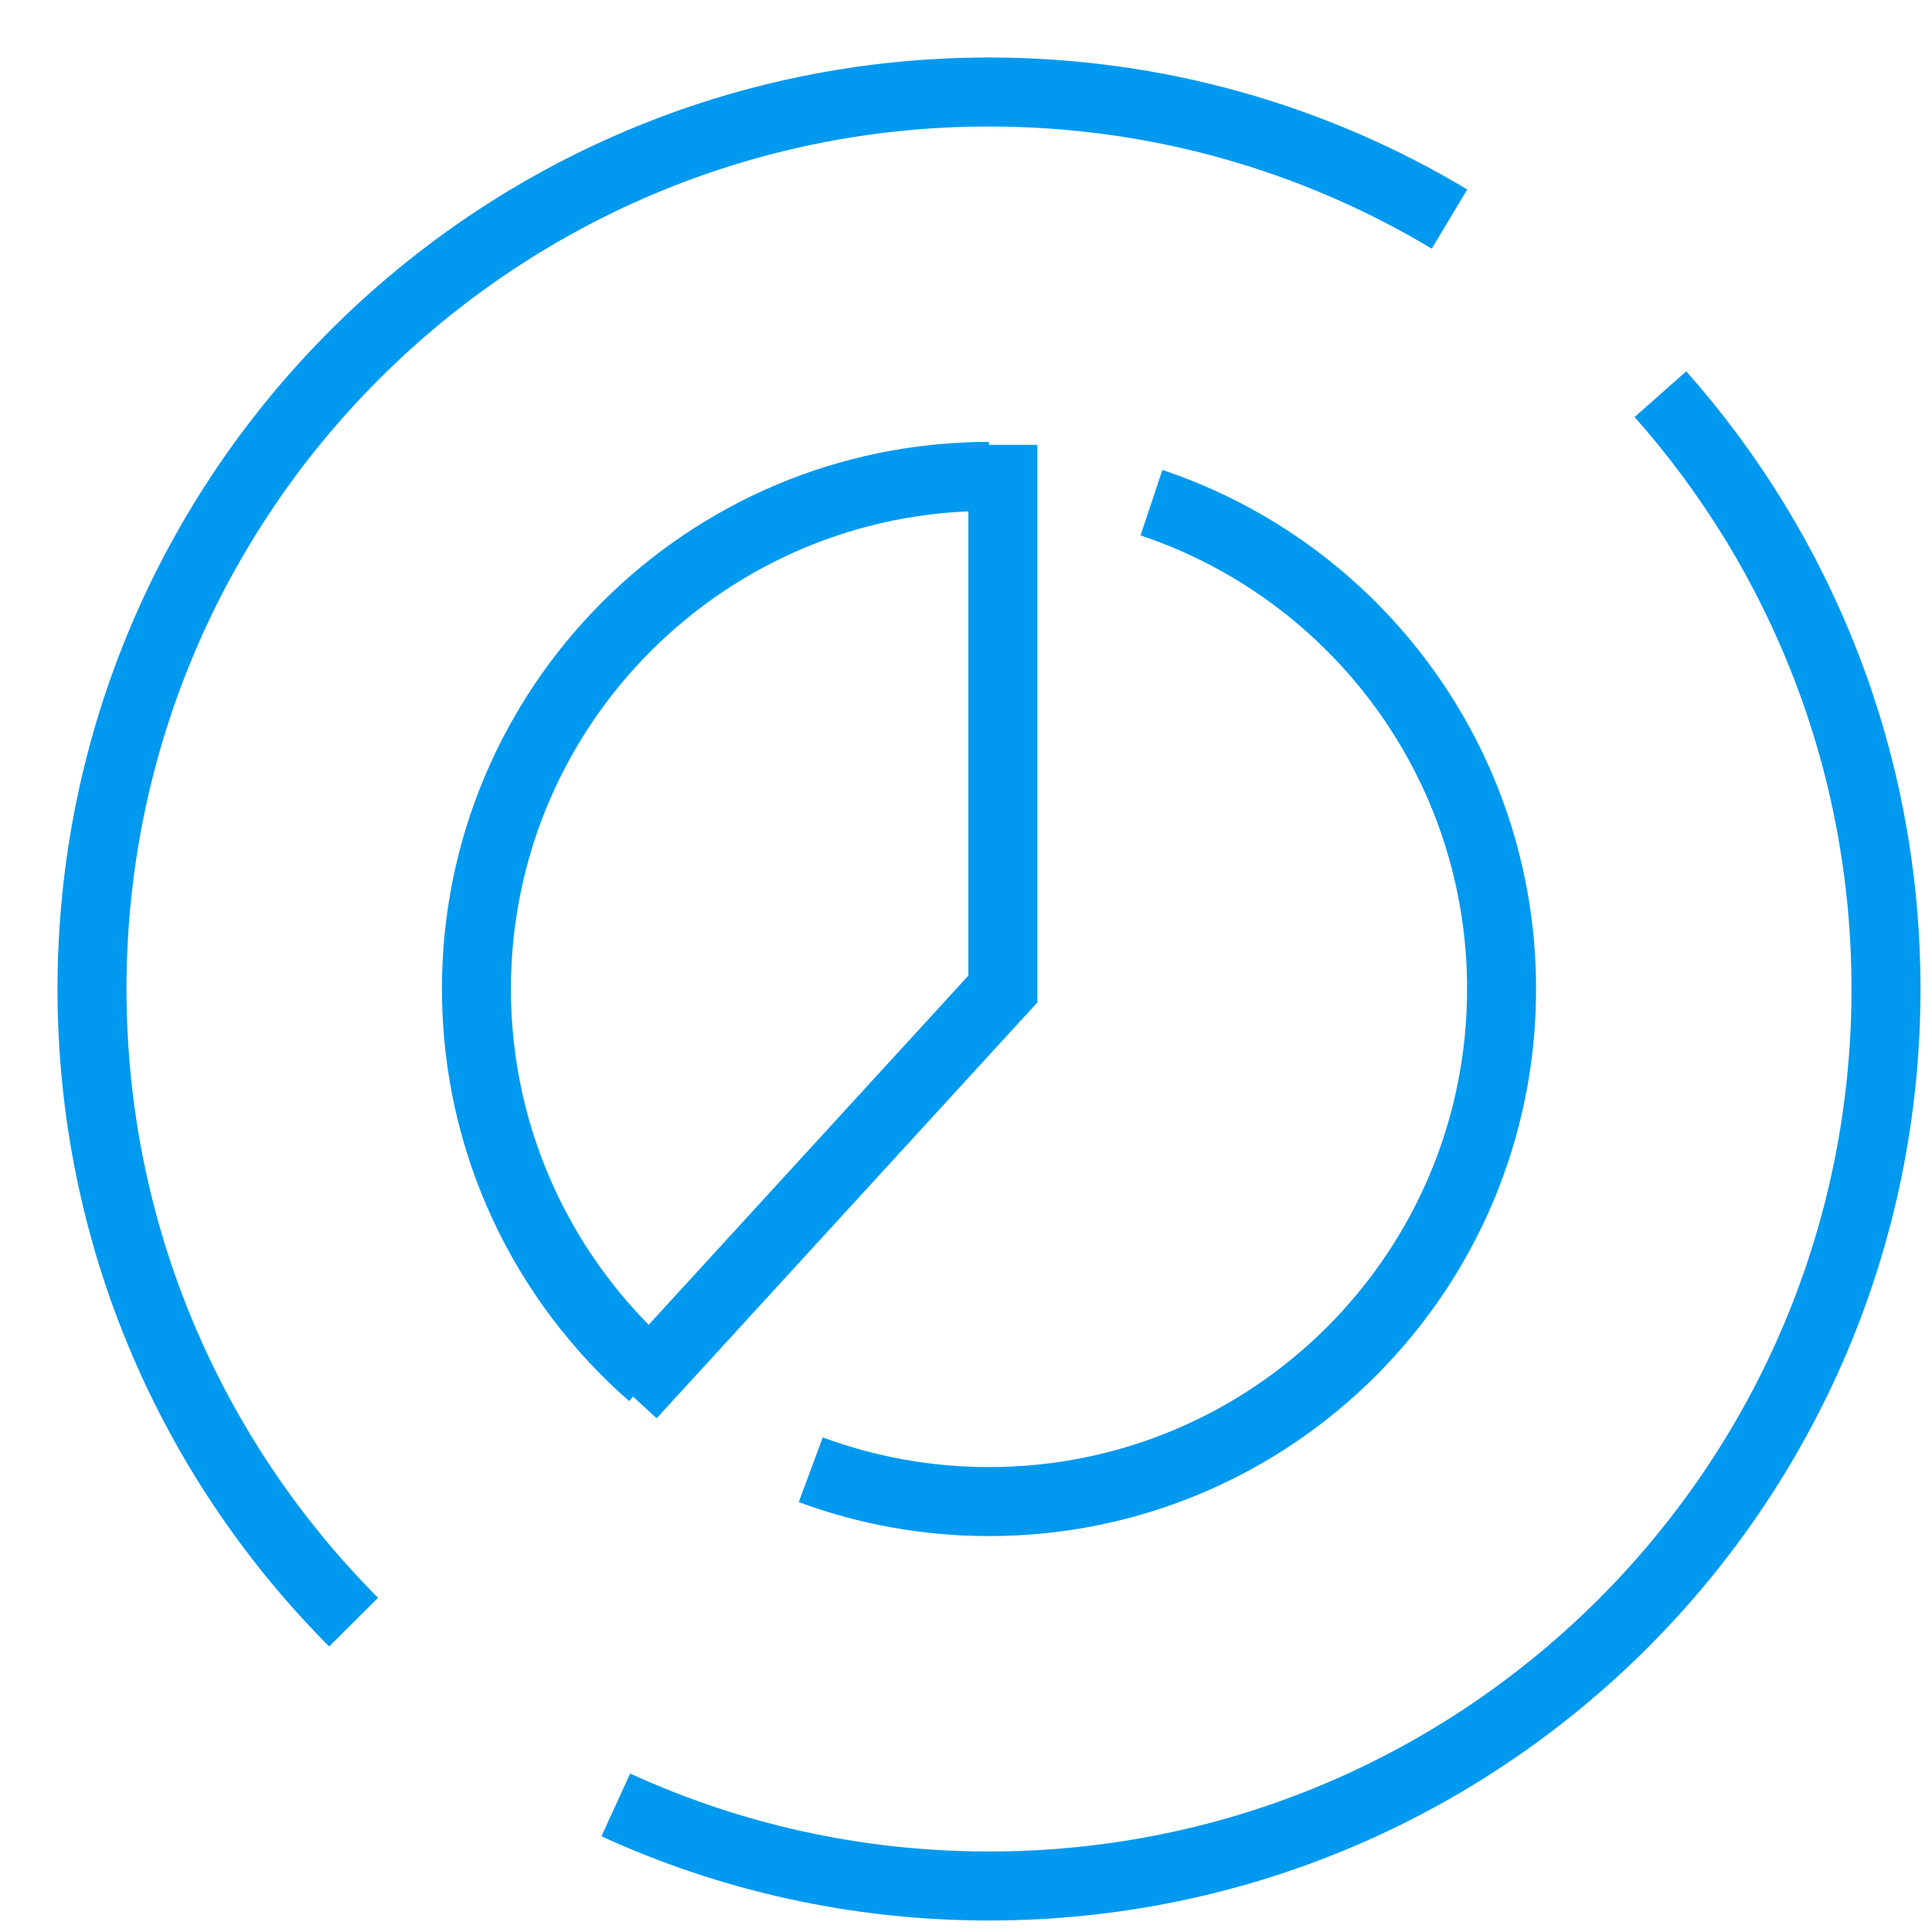
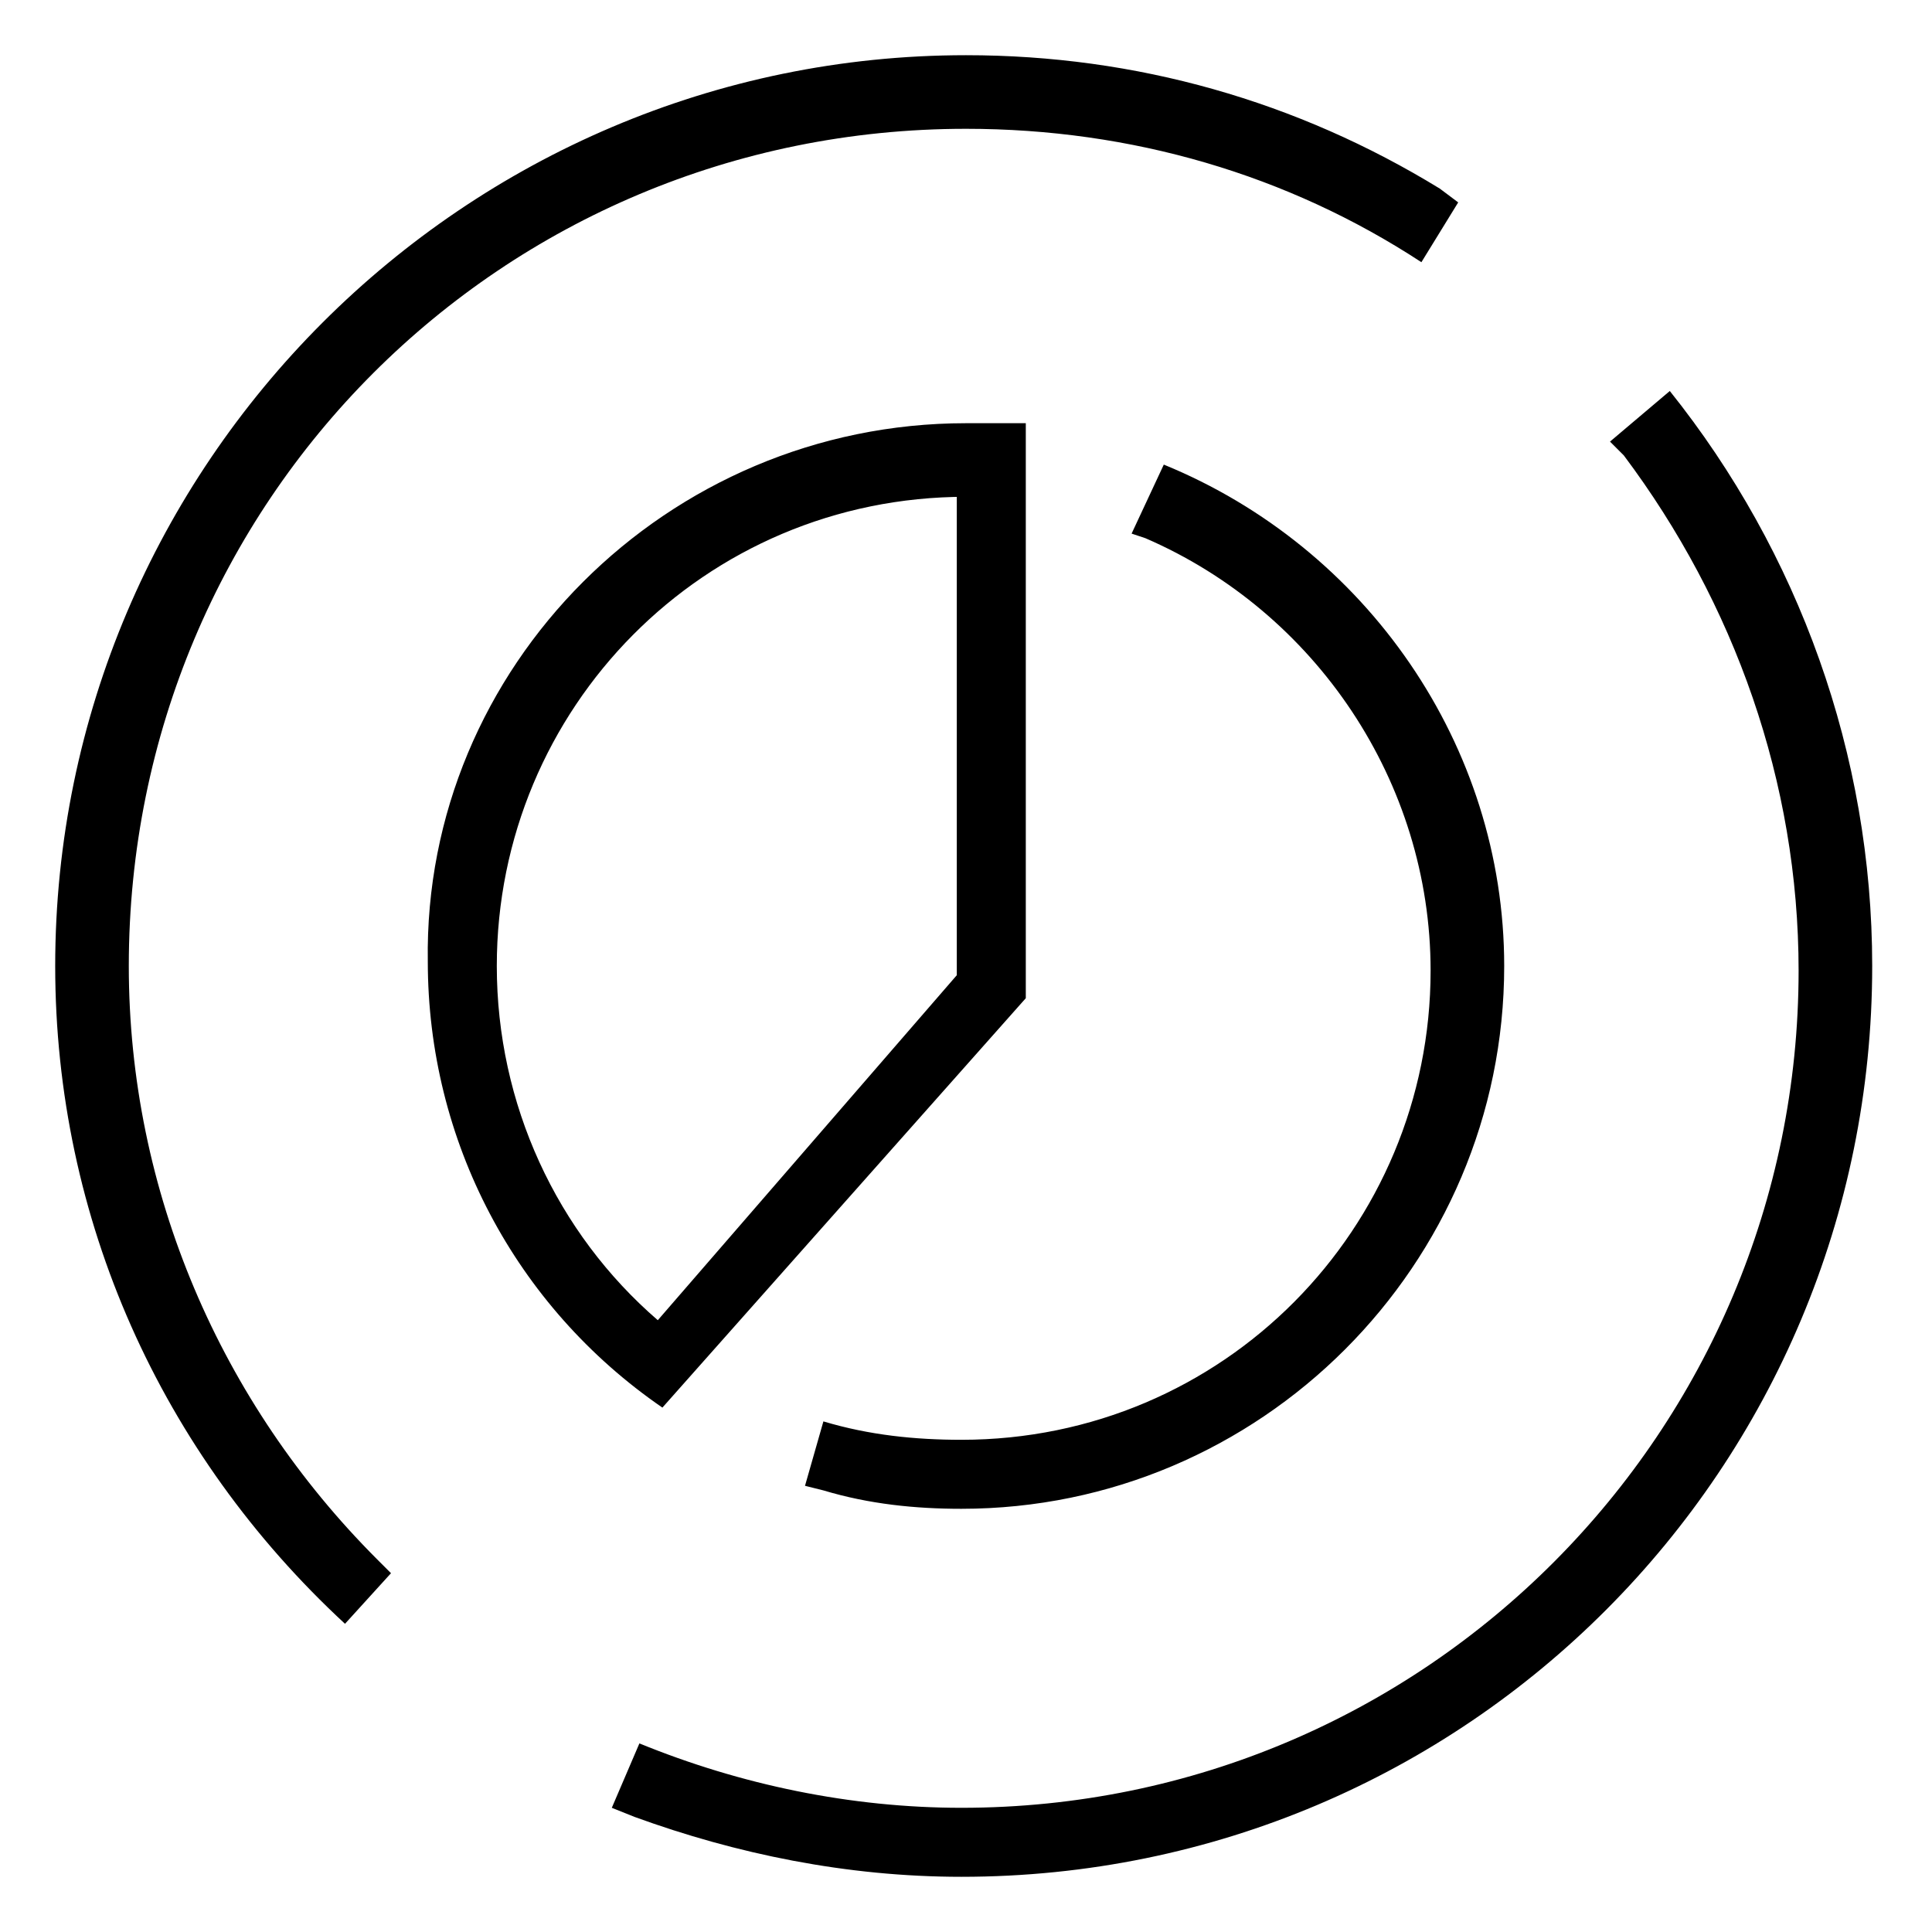
- <svg xmlns="http://www.w3.org/2000/svg" width="42px" height="42px" viewBox="0 0 42 42" version="1.1">
-   <g id="云管备份" stroke="none" stroke-width="1" fill="none" fill-rule="evenodd">
-     <g id="磁条" transform="translate(-28, -817)" stroke="#0099F0" stroke-width="1.5">
-       <g id="编组-9" transform="translate(0, 68)">
-         <g id="编组-13备份-8" transform="translate(17, 749)">
-           <g id="本月消费占比--2" transform="translate(11, 0)">
-             <g id="本月消费占比-" transform="translate(2, 2)">
-               <path d="M11.387,37.237 C13.857,38.369 16.605,39 19.5,39 C30.27,39 39,30.27 39,19.5 C39,14.539 37.147,10.011 34.096,6.569 M29.511,2.762 C26.584,1.008 23.16,0 19.5,0 C8.73,0 0,8.73 0,19.5 C0,24.872 2.173,29.737 5.687,33.264" id="形状" />
-               <path d="M19.5,8.357 C13.346,8.357 8.357,13.346 8.357,19.5 C8.357,22.848 9.834,25.851 12.171,27.894 M15.625,29.951 C16.832,30.398 18.137,30.643 19.5,30.643 C25.654,30.643 30.643,25.654 30.643,19.5 C30.643,14.58 27.455,10.405 23.032,8.928" id="形状" />
-               <polyline id="路径-2" points="19.802 7.671 19.802 19.5 11.722 28.325" />
-             </g>
-           </g>
-         </g>
-       </g>
-     </g>
-   </g>
+ <svg xmlns="http://www.w3.org/2000/svg" t="1669385587591" class="icon" viewBox="0 0 1024 1024" version="1.1" p-id="23752" width="200" height="200">
+   <path d="M885.029 207.238c68.267 85.333 107.276 192.61 107.276 304.762 0 265.752-214.552 482.743-482.743 482.743-60.952 0-119.467-12.19-173.105-31.695l-12.19-4.876 14.629-34.133c53.638 21.943 112.152 34.133 170.667 34.133 246.248 0 443.733-199.924 443.733-443.733 0-99.962-34.133-195.048-92.648-273.067l-7.314-7.314 31.695-26.819zM512 29.257c90.21 0 175.543 24.381 251.124 70.705l9.752 7.314-19.505 31.695C682.667 92.648 599.771 68.267 512 68.267 265.752 68.267 68.267 265.752 68.267 512c0 119.467 48.762 231.619 131.657 314.514l7.314 7.314-24.381 26.819c-97.524-90.21-153.6-214.552-153.6-348.648C29.257 246.248 246.248 29.257 512 29.257z m104.838 216.99c107.276 43.886 180.419 148.724 180.419 265.752 0 158.476-129.219 287.695-287.695 287.695-24.381 0-48.762-2.438-73.143-9.752l-9.752-2.438 9.752-34.133c24.381 7.314 48.762 9.752 73.143 9.752 138.971 0 248.686-112.152 248.686-248.686 0-99.962-60.952-190.171-151.162-229.181l-7.314-2.438 17.067-36.571zM512 224.305h31.695v304.762l-192.61 216.99c-78.019-53.638-124.343-141.41-124.343-236.495C224.305 353.524 353.524 224.305 512 224.305z m0 39.01c-138.971 0-248.686 112.152-248.686 248.686 0 73.143 31.695 141.41 85.333 187.733l158.476-182.857V260.876l4.876 2.438z" p-id="23753" />
</svg>
